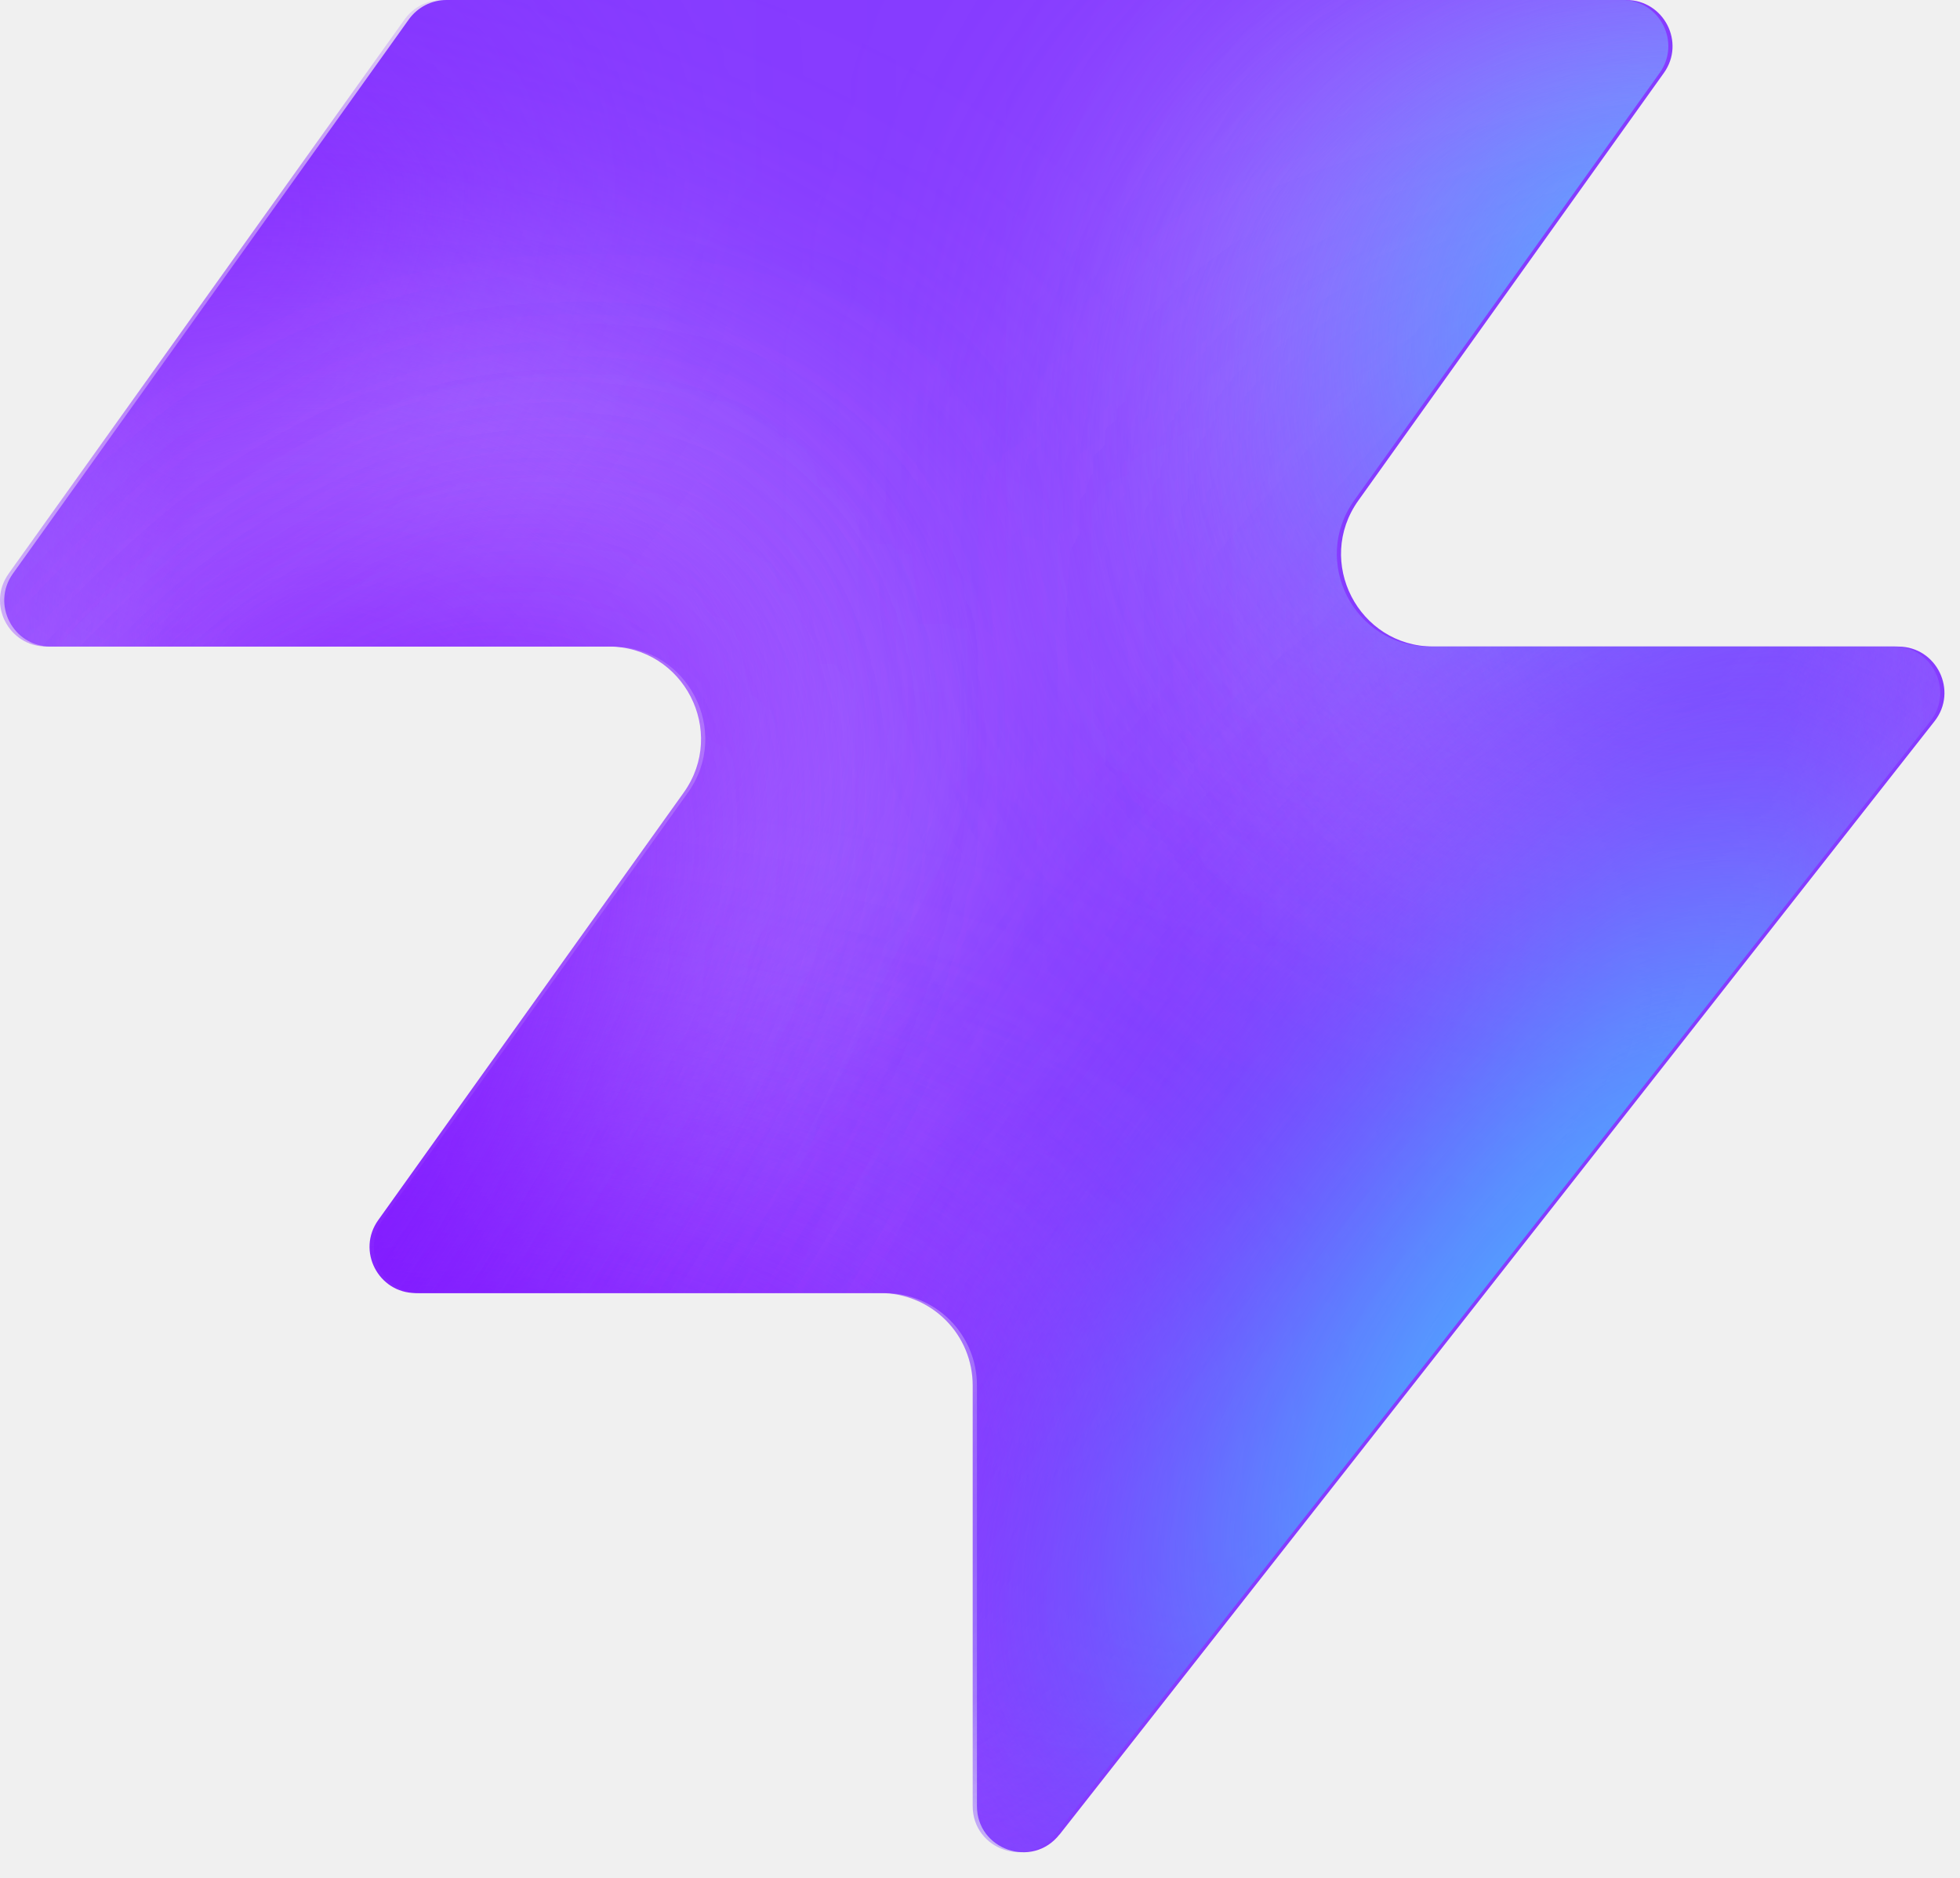
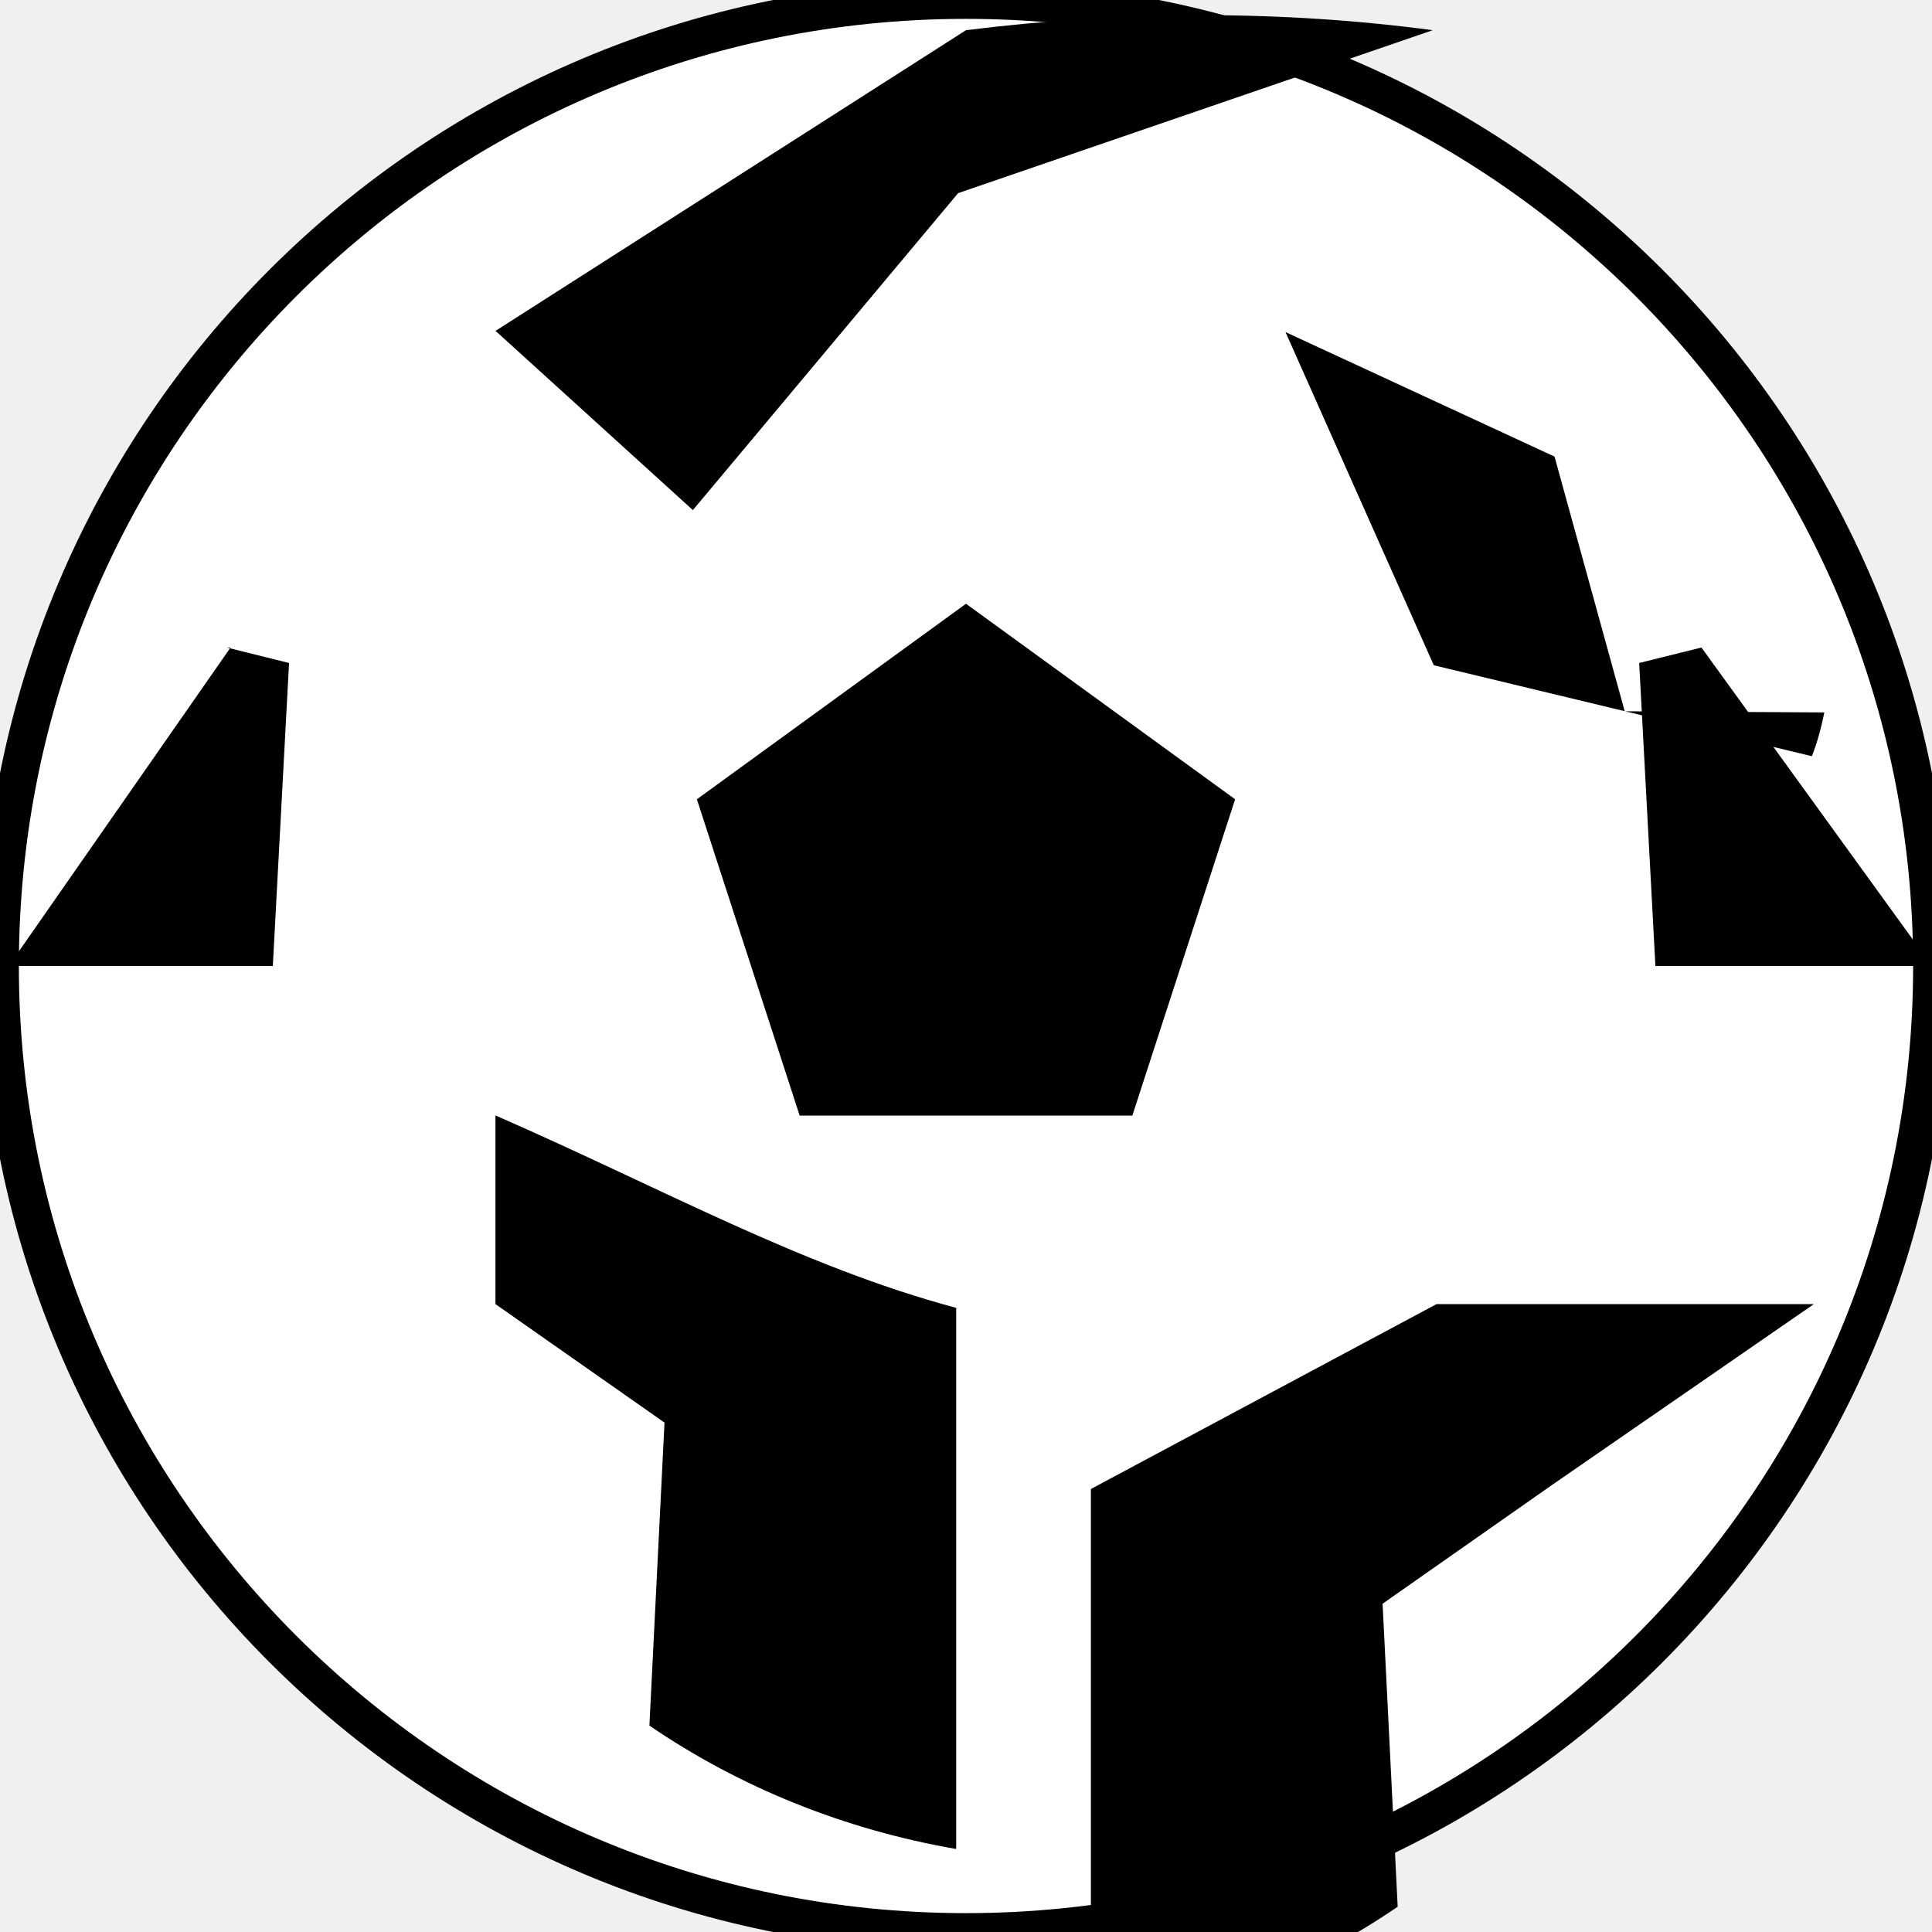
- <svg xmlns="http://www.w3.org/2000/svg" width="48" height="46" fill="none" viewBox="0 0 48 46">
-   <path fill="#863bff" d="M25.946 44.938c-.664.845-2.021.375-2.021-.698V33.937a2.26 2.26 0 0 0-2.262-2.262H10.287c-.92 0-1.456-1.04-.92-1.788l7.48-10.471c1.07-1.497 0-3.578-1.842-3.578H1.237c-.92 0-1.456-1.04-.92-1.788L10.013.474c.214-.297.556-.474.92-.474h28.894c.92 0 1.456 1.04.92 1.788l-7.48 10.471c-1.07 1.498 0 3.579 1.842 3.579h11.377c.943 0 1.473 1.088.89 1.83L25.947 44.94z" style="fill:#863bff;fill:color(display-p3 .525 .23 1);fill-opacity:1" />
-   <mask id="a" width="48" height="46" x="0" y="0" maskUnits="userSpaceOnUse" style="mask-type:alpha">
-     <path fill="#000" d="M25.842 44.938c-.664.844-2.021.375-2.021-.698V33.937a2.26 2.26 0 0 0-2.262-2.262H10.183c-.92 0-1.456-1.04-.92-1.788l7.48-10.471c1.07-1.498 0-3.579-1.842-3.579H1.133c-.92 0-1.456-1.04-.92-1.787L9.91.473c.214-.297.556-.474.92-.474h28.894c.92 0 1.456 1.04.92 1.788l-7.48 10.471c-1.07 1.498 0 3.578 1.842 3.578h11.377c.943 0 1.473 1.088.89 1.832L25.843 44.94z" style="fill:#000;fill-opacity:1" />
-   </mask>
-   <g mask="url(#a)">
-     <g filter="url(#b)">
-       <ellipse cx="5.508" cy="14.704" fill="#ede6ff" rx="5.508" ry="14.704" style="fill:#ede6ff;fill:color(display-p3 .927 .903 1);fill-opacity:1" transform="matrix(.00324 1 1 -.00324 -4.47 31.516)" />
-     </g>
-     <g filter="url(#c)">
-       <ellipse cx="10.399" cy="29.851" fill="#ede6ff" rx="10.399" ry="29.851" style="fill:#ede6ff;fill:color(display-p3 .927 .903 1);fill-opacity:1" transform="matrix(.00324 1 1 -.00324 -39.328 7.883)" />
-     </g>
-     <g filter="url(#d)">
-       <ellipse cx="5.508" cy="30.487" fill="#7e14ff" rx="5.508" ry="30.487" style="fill:#7e14ff;fill:color(display-p3 .492 .077 1);fill-opacity:1" transform="rotate(89.814 -25.913 -14.639)scale(1 -1)" />
-     </g>
-     <g filter="url(#e)">
-       <ellipse cx="5.508" cy="30.599" fill="#7e14ff" rx="5.508" ry="30.599" style="fill:#7e14ff;fill:color(display-p3 .492 .077 1);fill-opacity:1" transform="rotate(89.814 -32.644 -3.334)scale(1 -1)" />
-     </g>
-     <g filter="url(#f)">
-       <ellipse cx="5.508" cy="30.599" fill="#7e14ff" rx="5.508" ry="30.599" style="fill:#7e14ff;fill:color(display-p3 .492 .077 1);fill-opacity:1" transform="matrix(.00324 1 1 -.00324 -34.34 30.47)" />
-     </g>
-     <g filter="url(#g)">
-       <ellipse cx="14.072" cy="22.078" fill="#ede6ff" rx="14.072" ry="22.078" style="fill:#ede6ff;fill:color(display-p3 .927 .903 1);fill-opacity:1" transform="rotate(93.35 24.506 48.493)scale(-1 1)" />
-     </g>
-     <g filter="url(#h)">
-       <ellipse cx="3.47" cy="21.501" fill="#7e14ff" rx="3.47" ry="21.501" style="fill:#7e14ff;fill:color(display-p3 .492 .077 1);fill-opacity:1" transform="rotate(89.009 28.708 47.59)scale(-1 1)" />
-     </g>
-     <g filter="url(#i)">
-       <ellipse cx="3.47" cy="21.501" fill="#7e14ff" rx="3.47" ry="21.501" style="fill:#7e14ff;fill:color(display-p3 .492 .077 1);fill-opacity:1" transform="rotate(89.009 28.708 47.59)scale(-1 1)" />
-     </g>
-     <g filter="url(#j)">
-       <ellipse cx=".387" cy="8.972" fill="#7e14ff" rx="4.407" ry="29.108" style="fill:#7e14ff;fill:color(display-p3 .492 .077 1);fill-opacity:1" transform="rotate(39.51 .387 8.972)" />
-     </g>
-     <g filter="url(#k)">
-       <ellipse cx="47.523" cy="-6.092" fill="#7e14ff" rx="4.407" ry="29.108" style="fill:#7e14ff;fill:color(display-p3 .492 .077 1);fill-opacity:1" transform="rotate(37.892 47.523 -6.092)" />
-     </g>
-     <g filter="url(#l)">
-       <ellipse cx="41.412" cy="6.333" fill="#47bfff" rx="5.971" ry="9.665" style="fill:#47bfff;fill:color(display-p3 .28 .748 1);fill-opacity:1" transform="rotate(37.892 41.412 6.333)" />
-     </g>
-     <g filter="url(#m)">
-       <ellipse cx="-1.879" cy="38.332" fill="#7e14ff" rx="4.407" ry="29.108" style="fill:#7e14ff;fill:color(display-p3 .492 .077 1);fill-opacity:1" transform="rotate(37.892 -1.88 38.332)" />
-     </g>
-     <g filter="url(#n)">
-       <ellipse cx="-1.879" cy="38.332" fill="#7e14ff" rx="4.407" ry="29.108" style="fill:#7e14ff;fill:color(display-p3 .492 .077 1);fill-opacity:1" transform="rotate(37.892 -1.88 38.332)" />
-     </g>
-     <g filter="url(#o)">
-       <ellipse cx="35.651" cy="29.907" fill="#7e14ff" rx="4.407" ry="29.108" style="fill:#7e14ff;fill:color(display-p3 .492 .077 1);fill-opacity:1" transform="rotate(37.892 35.651 29.907)" />
-     </g>
-     <g filter="url(#p)">
-       <ellipse cx="38.418" cy="32.4" fill="#47bfff" rx="5.971" ry="15.297" style="fill:#47bfff;fill:color(display-p3 .28 .748 1);fill-opacity:1" transform="rotate(37.892 38.418 32.4)" />
-     </g>
-   </g>
-   <defs>
-     <filter id="b" width="60.045" height="41.654" x="-19.77" y="16.149" color-interpolation-filters="sRGB" filterUnits="userSpaceOnUse">
-       <feFlood flood-opacity="0" result="BackgroundImageFix" />
-       <feBlend in="SourceGraphic" in2="BackgroundImageFix" result="shape" />
-       <feGaussianBlur result="effect1_foregroundBlur_2002_17158" stdDeviation="7.659" />
-     </filter>
-     <filter id="c" width="90.34" height="51.437" x="-54.613" y="-7.533" color-interpolation-filters="sRGB" filterUnits="userSpaceOnUse">
-       <feFlood flood-opacity="0" result="BackgroundImageFix" />
-       <feBlend in="SourceGraphic" in2="BackgroundImageFix" result="shape" />
-       <feGaussianBlur result="effect1_foregroundBlur_2002_17158" stdDeviation="7.659" />
-     </filter>
-     <filter id="d" width="79.355" height="29.4" x="-49.64" y="2.03" color-interpolation-filters="sRGB" filterUnits="userSpaceOnUse">
-       <feFlood flood-opacity="0" result="BackgroundImageFix" />
-       <feBlend in="SourceGraphic" in2="BackgroundImageFix" result="shape" />
-       <feGaussianBlur result="effect1_foregroundBlur_2002_17158" stdDeviation="4.596" />
-     </filter>
-     <filter id="e" width="79.579" height="29.4" x="-45.045" y="20.029" color-interpolation-filters="sRGB" filterUnits="userSpaceOnUse">
-       <feFlood flood-opacity="0" result="BackgroundImageFix" />
-       <feBlend in="SourceGraphic" in2="BackgroundImageFix" result="shape" />
-       <feGaussianBlur result="effect1_foregroundBlur_2002_17158" stdDeviation="4.596" />
-     </filter>
-     <filter id="f" width="79.579" height="29.4" x="-43.513" y="21.178" color-interpolation-filters="sRGB" filterUnits="userSpaceOnUse">
-       <feFlood flood-opacity="0" result="BackgroundImageFix" />
-       <feBlend in="SourceGraphic" in2="BackgroundImageFix" result="shape" />
-       <feGaussianBlur result="effect1_foregroundBlur_2002_17158" stdDeviation="4.596" />
-     </filter>
-     <filter id="g" width="74.749" height="58.852" x="15.756" y="-17.901" color-interpolation-filters="sRGB" filterUnits="userSpaceOnUse">
-       <feFlood flood-opacity="0" result="BackgroundImageFix" />
-       <feBlend in="SourceGraphic" in2="BackgroundImageFix" result="shape" />
-       <feGaussianBlur result="effect1_foregroundBlur_2002_17158" stdDeviation="7.659" />
-     </filter>
-     <filter id="h" width="61.377" height="25.362" x="23.548" y="2.284" color-interpolation-filters="sRGB" filterUnits="userSpaceOnUse">
-       <feFlood flood-opacity="0" result="BackgroundImageFix" />
-       <feBlend in="SourceGraphic" in2="BackgroundImageFix" result="shape" />
-       <feGaussianBlur result="effect1_foregroundBlur_2002_17158" stdDeviation="4.596" />
-     </filter>
-     <filter id="i" width="61.377" height="25.362" x="23.548" y="2.284" color-interpolation-filters="sRGB" filterUnits="userSpaceOnUse">
-       <feFlood flood-opacity="0" result="BackgroundImageFix" />
-       <feBlend in="SourceGraphic" in2="BackgroundImageFix" result="shape" />
-       <feGaussianBlur result="effect1_foregroundBlur_2002_17158" stdDeviation="4.596" />
-     </filter>
-     <filter id="j" width="56.045" height="63.649" x="-27.636" y="-22.853" color-interpolation-filters="sRGB" filterUnits="userSpaceOnUse">
-       <feFlood flood-opacity="0" result="BackgroundImageFix" />
-       <feBlend in="SourceGraphic" in2="BackgroundImageFix" result="shape" />
-       <feGaussianBlur result="effect1_foregroundBlur_2002_17158" stdDeviation="4.596" />
-     </filter>
-     <filter id="k" width="54.814" height="64.646" x="20.116" y="-38.415" color-interpolation-filters="sRGB" filterUnits="userSpaceOnUse">
-       <feFlood flood-opacity="0" result="BackgroundImageFix" />
-       <feBlend in="SourceGraphic" in2="BackgroundImageFix" result="shape" />
-       <feGaussianBlur result="effect1_foregroundBlur_2002_17158" stdDeviation="4.596" />
-     </filter>
-     <filter id="l" width="33.541" height="35.313" x="24.641" y="-11.323" color-interpolation-filters="sRGB" filterUnits="userSpaceOnUse">
-       <feFlood flood-opacity="0" result="BackgroundImageFix" />
-       <feBlend in="SourceGraphic" in2="BackgroundImageFix" result="shape" />
-       <feGaussianBlur result="effect1_foregroundBlur_2002_17158" stdDeviation="4.596" />
-     </filter>
-     <filter id="m" width="54.814" height="64.646" x="-29.286" y="6.009" color-interpolation-filters="sRGB" filterUnits="userSpaceOnUse">
-       <feFlood flood-opacity="0" result="BackgroundImageFix" />
-       <feBlend in="SourceGraphic" in2="BackgroundImageFix" result="shape" />
-       <feGaussianBlur result="effect1_foregroundBlur_2002_17158" stdDeviation="4.596" />
-     </filter>
-     <filter id="n" width="54.814" height="64.646" x="-29.286" y="6.009" color-interpolation-filters="sRGB" filterUnits="userSpaceOnUse">
-       <feFlood flood-opacity="0" result="BackgroundImageFix" />
-       <feBlend in="SourceGraphic" in2="BackgroundImageFix" result="shape" />
-       <feGaussianBlur result="effect1_foregroundBlur_2002_17158" stdDeviation="4.596" />
-     </filter>
-     <filter id="o" width="54.814" height="64.646" x="8.244" y="-2.416" color-interpolation-filters="sRGB" filterUnits="userSpaceOnUse">
-       <feFlood flood-opacity="0" result="BackgroundImageFix" />
-       <feBlend in="SourceGraphic" in2="BackgroundImageFix" result="shape" />
-       <feGaussianBlur result="effect1_foregroundBlur_2002_17158" stdDeviation="4.596" />
-     </filter>
-     <filter id="p" width="39.409" height="43.623" x="18.713" y="10.588" color-interpolation-filters="sRGB" filterUnits="userSpaceOnUse">
-       <feFlood flood-opacity="0" result="BackgroundImageFix" />
-       <feBlend in="SourceGraphic" in2="BackgroundImageFix" result="shape" />
-       <feGaussianBlur result="effect1_foregroundBlur_2002_17158" stdDeviation="4.596" />
-     </filter>
-   </defs>
+ <svg xmlns="http://www.w3.org/2000/svg" viewBox="0 0 512 512">
+   <path fill="#fff" stroke="#000" stroke-width="10" d="M256 512c141.385 0 256-114.615 256-256S397.385 0 256 0 0 114.615 0 256s114.615 256 256 256z" />
+   <path fill="#000" d="M256 160l-71.32 51.815 27.24 83.834h88.16l27.24-83.834L256 160zm174.568 28.5l-18.6-67.5-71.3-33l39.3 88.3 100.2 24.1c1.5-3.8 2.5-7.7 3.3-11.6zM131.32 87.68l52.3 47.5 70.3-84L379.7 8c-40-5.3-81-5.3-123.7 0L131.3 87.7zM61.1 171.6L2.3 256h70l4.3-80.3-16.5-4.1zM131.3 345.6l44.8 31.4-4 80.3c24 16.4 51.8 27.6 81.3 32.7v-143.4c-41-11-77.5-31.5-122.1-51zM380.7 345.6l-91.6 49v143.4c29.5-5.1 57.3-16.3 81.3-32.7l-4-80.3 44.8-31.4 69.5-48zM512 256l-61.1-84.4-16.5 4.1 4.3 80.3h73.3z" />
</svg>
